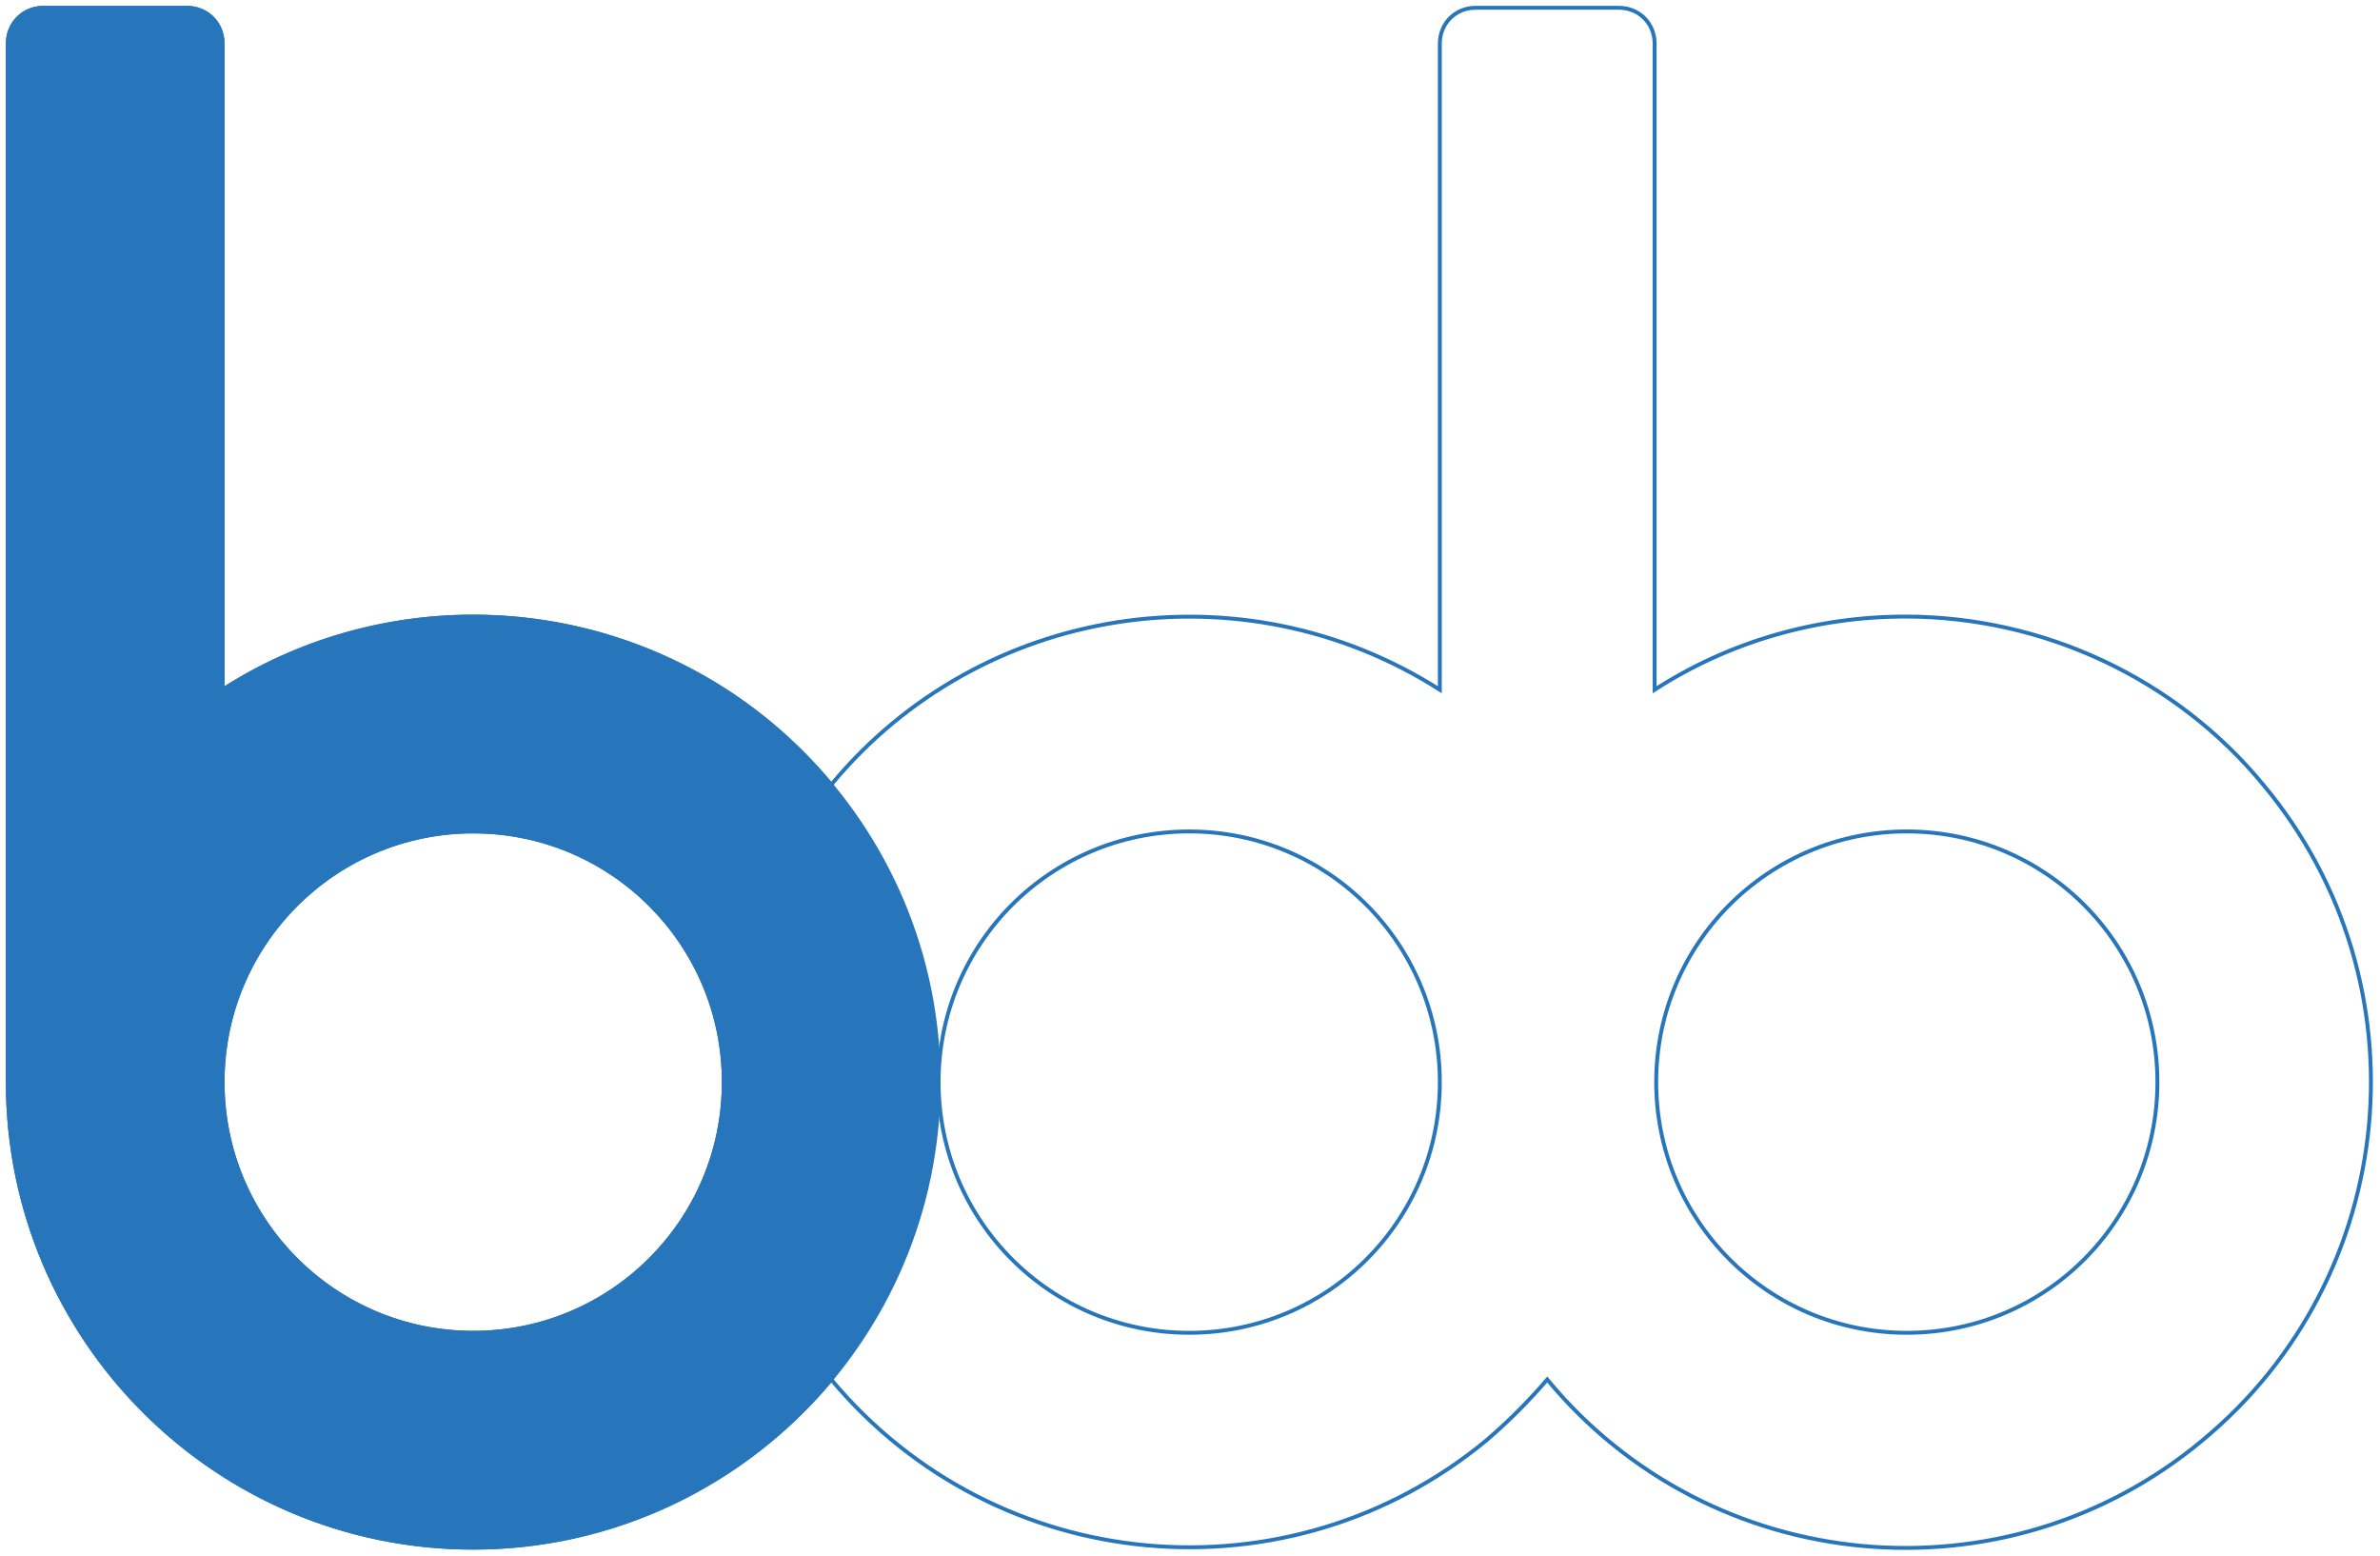
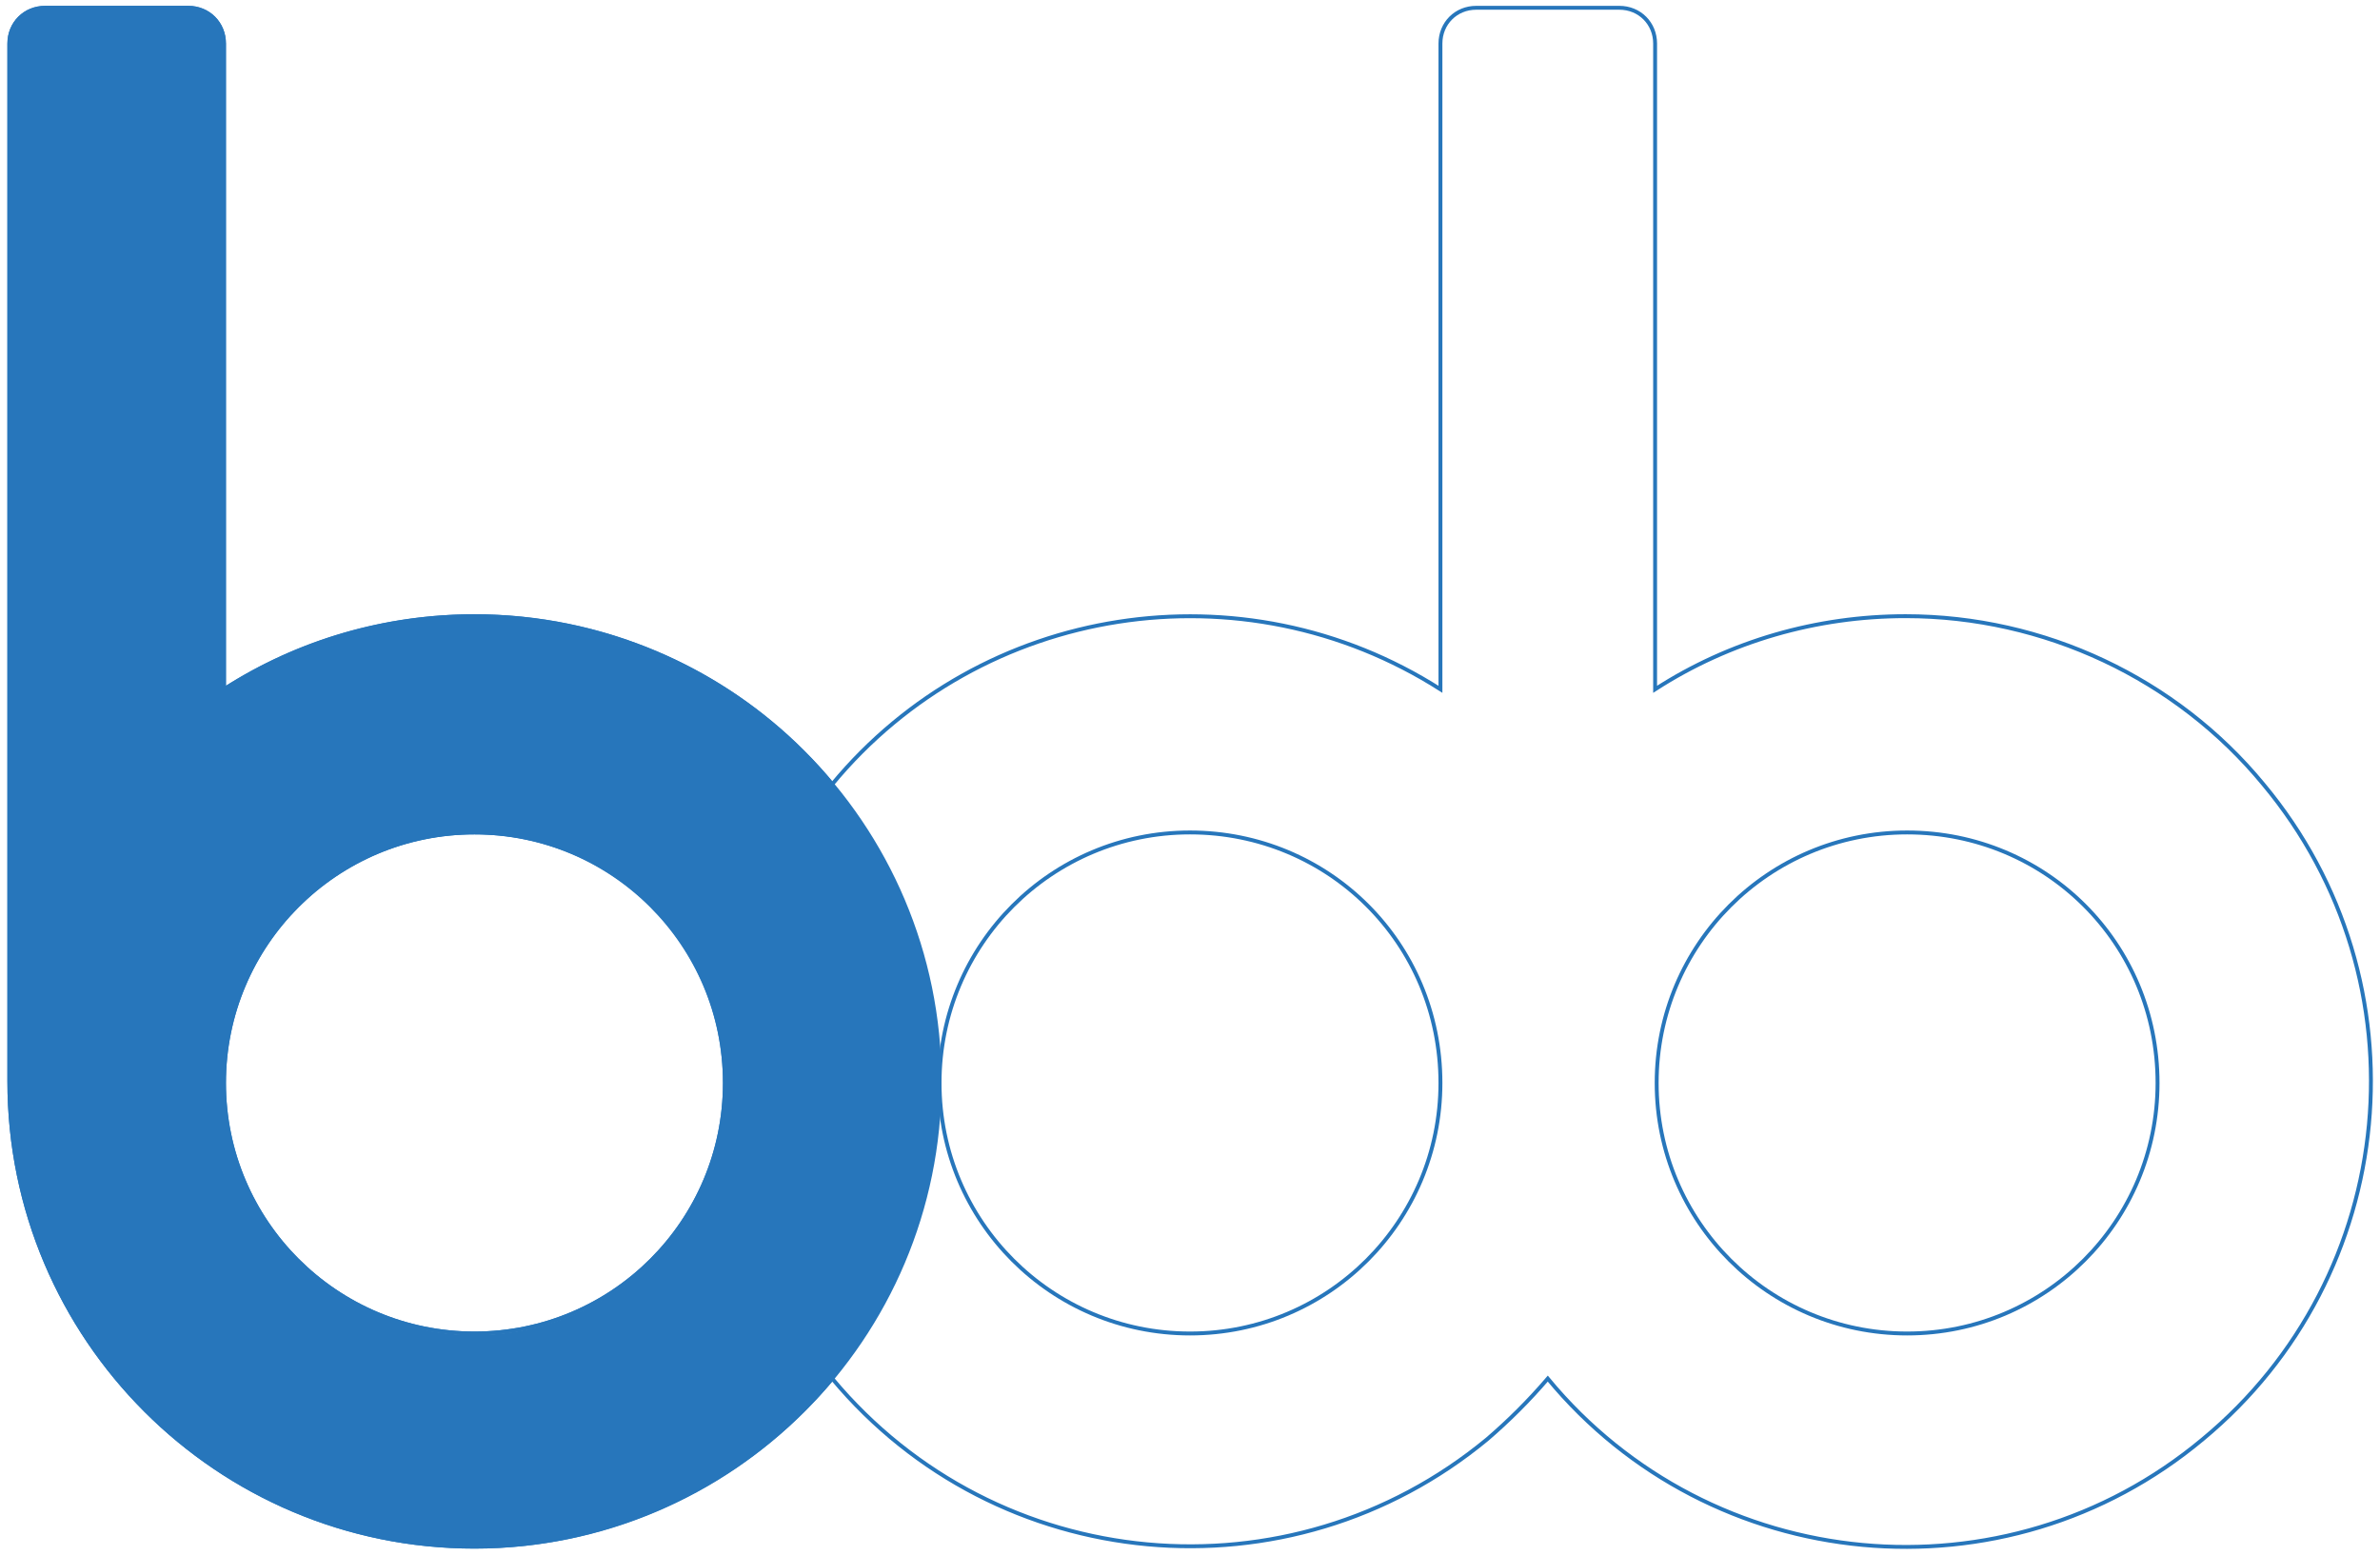
- <svg xmlns="http://www.w3.org/2000/svg" version="1.1" x="0px" y="0px" width="152.9px" height="99.9px" viewBox="0 0 152.9 99.9" style="enable-background:new 0 0 152.9 99.9;" xml:space="preserve">
+ <svg xmlns="http://www.w3.org/2000/svg" version="1.1" id="Layer_1" x="0px" y="0px" width="153px" height="100px" viewBox="0 0 153 100" style="enable-background:new 0 0 153 100;" xml:space="preserve">
  <style type="text/css">
	.st0{fill:none;}
	.st1{fill:none;stroke:#2776BB;stroke-width:0.25;stroke-miterlimit:10;}
	.st2{fill:#2776BB;}
	.st3{fill:none;stroke:#2776BB;stroke-width:0.25;stroke-linecap:round;stroke-linejoin:round;stroke-miterlimit:10;}
</style>
  <g id="_0">
-     <path class="st0" d="M152.4,69.5c0,16.5-13.4,29.9-29.9,29.9c-8.9,0-17.3-4-23-10.8c-10.6,12.7-29.4,14.4-42.1,3.9   c-1.4-1.2-2.7-2.5-3.9-3.9c-10.5,12.7-29.4,14.5-42.1,3.9c-6.9-5.7-10.8-14.1-10.8-23V2.8c0-1.3,1-2.3,2.3-2.3l0,0h9.2   c1.3,0,2.3,1,2.3,2.3v41.5c12.7-8.1,29.5-5.5,39.1,6.1c9.6-11.6,26.4-14.2,39.1-6.1V2.8c0-1.3,1-2.3,2.3-2.3l0,0h9.2   c1.3,0,2.3,1,2.3,2.3c0,0,0,0,0,0v41.5c13.9-8.9,32.4-4.8,41.3,9.2C150.7,58.3,152.3,63.8,152.4,69.5z M138.6,69.5   c0-8.9-7.2-16.1-16.1-16.1s-16.1,7.2-16.1,16.1s7.2,16.1,16.1,16.1c0,0,0,0,0,0C131.3,85.6,138.5,78.4,138.6,69.5z M92.6,69.5   c0-8.9-7.2-16.1-16.1-16.1s-16.1,7.2-16.1,16.1s7.2,16.1,16.1,16.1c0,0,0,0,0,0C85.3,85.6,92.5,78.4,92.6,69.5L92.6,69.5z    M46.5,69.5c0-8.9-7.2-16.1-16.1-16.1s-16.1,7.2-16.1,16.1c0,8.9,7.2,16.1,16.1,16.1c0,0,0,0,0,0C39.3,85.6,46.5,78.4,46.5,69.5   L46.5,69.5z" />
-     <path class="st1" d="M122.4,39.6c-5.7,0-11.3,1.6-16.1,4.7V2.8c0-1.3-1-2.3-2.3-2.3l0,0h-9.2c-1.3,0-2.3,1-2.3,2.3c0,0,0,0,0,0   v41.5c-12.7-8.1-29.5-5.5-39.1,6.1C43.8,38.8,27,36.2,14.3,44.3V2.8c0-1.3-1-2.3-2.3-2.3H2.8c-1.3,0-2.3,1-2.3,2.3l0,0v66.7   c0,16.5,13.4,29.9,29.9,29.9c8.9,0,17.3-4,23-10.8c10.6,12.7,29.4,14.4,42.1,3.9c1.4-1.2,2.7-2.5,3.9-3.9   c10.5,12.7,29.4,14.5,42.1,3.9c12.7-10.5,14.5-29.4,3.9-42.1C139.8,43.6,131.3,39.6,122.4,39.6L122.4,39.6z" />
-     <path class="st1" d="M46.5,69.5c0,8.9-7.2,16.1-16.1,16.1s-16.1-7.2-16.1-16.1s7.2-16.1,16.1-16.1S46.5,60.6,46.5,69.5L46.5,69.5z" />
-     <path class="st1" d="M92.5,69.5c0,8.9-7.2,16.1-16.1,16.1c-8.9,0-16.1-7.2-16.1-16.1s7.2-16.1,16.1-16.1c0,0,0,0,0,0   C85.3,53.4,92.5,60.6,92.5,69.5C92.5,69.5,92.5,69.5,92.5,69.5z" />
-     <path class="st1" d="M138.6,69.5c0,8.9-7.2,16.1-16.1,16.1s-16.1-7.2-16.1-16.1s7.2-16.1,16.1-16.1S138.6,60.6,138.6,69.5   L138.6,69.5z" />
+     <path class="st0" d="M152.4,69.6c0,16.5-13.4,29.9-29.9,29.9c-8.9,0-17.3-4-23-10.8c-10.6,12.7-29.4,14.4-42.1,3.9   c-1.4-1.2-2.7-2.5-3.9-3.9c-10.5,12.7-29.4,14.5-42.1,3.9c-6.9-5.7-10.8-14.1-10.8-23V2.8c0-1.3,1-2.3,2.3-2.3l0,0h9.2   c1.3,0,2.3,1,2.3,2.3v41.5c12.7-8.1,29.5-5.5,39.1,6.1c9.6-11.6,26.4-14.2,39.1-6.1V2.8c0-1.3,1-2.3,2.3-2.3l0,0h9.2   c1.3,0,2.3,1,2.3,2.3l0,0v41.5c13.9-8.9,32.4-4.8,41.3,9.2C150.8,58.3,152.4,63.8,152.4,69.6z M138.7,69.6   c0-8.9-7.2-16.1-16.1-16.1s-16.1,7.2-16.1,16.1s7.2,16.1,16.1,16.1l0,0C131.4,85.6,138.6,78.4,138.7,69.6z M92.7,69.6   c0-8.9-7.2-16.1-16.1-16.1s-16.1,7.2-16.1,16.1s7.2,16.1,16.1,16.1l0,0C85.4,85.6,92.6,78.4,92.7,69.6L92.7,69.6z M46.6,69.6   c0-8.9-7.2-16.1-16.1-16.1s-16.1,7.2-16.1,16.1s7.2,16.1,16.1,16.1l0,0C39.4,85.6,46.6,78.4,46.6,69.6L46.6,69.6z" />
+     <path class="st1" d="M122.5,39.6c-5.7,0-11.3,1.6-16.1,4.7V2.8c0-1.3-1-2.3-2.3-2.3l0,0h-9.2c-1.3,0-2.3,1-2.3,2.3l0,0v41.5   c-12.7-8.1-29.5-5.5-39.1,6.1c-9.6-11.6-26.4-14.2-39.1-6.1V2.8c0-1.3-1-2.3-2.3-2.3H2.9c-1.3,0-2.3,1-2.3,2.3l0,0v66.7   c0,16.5,13.4,29.9,29.9,29.9c8.9,0,17.3-4,23-10.8c10.6,12.7,29.4,14.4,42.1,3.9c1.4-1.2,2.7-2.5,3.9-3.9   c10.5,12.7,29.4,14.5,42.1,3.9c12.7-10.5,14.5-29.4,3.9-42.1C139.9,43.6,131.4,39.6,122.5,39.6L122.5,39.6z" />
+     <path class="st1" d="M46.6,69.6c0,8.9-7.2,16.1-16.1,16.1s-16.1-7.2-16.1-16.1c0-8.9,7.2-16.1,16.1-16.1S46.6,60.6,46.6,69.6   L46.6,69.6z" />
+     <path class="st1" d="M92.6,69.6c0,8.9-7.2,16.1-16.1,16.1s-16.1-7.2-16.1-16.1c0-8.9,7.2-16.1,16.1-16.1l0,0   C85.4,53.5,92.6,60.6,92.6,69.6L92.6,69.6z" />
+     <path class="st1" d="M138.7,69.6c0,8.9-7.2,16.1-16.1,16.1s-16.1-7.2-16.1-16.1c0-8.9,7.2-16.1,16.1-16.1S138.7,60.6,138.7,69.6   L138.7,69.6z" />
  </g>
-   <g id="Layer_2">
+   <g id="Layer_2_00000170974242447825747310000003778027372812811698_">
    <g id="LWPOLYLINE_00000068640220217484870110000002580206455710423169_">
      <g id="XMLID_00000066485506824315915420000012654279145479191716_">
        <g>
-           <path class="st2" d="M30.4,85.7c8.9,0,16.1-7.2,16.1-16.1c0-8.9-7.2-16.1-16.1-16.1c-8.9,0-16.1,7.2-16.1,16.1      C14.3,78.4,21.5,85.7,30.4,85.7z M30.4,39.6c16.5,0,29.9,13.4,29.9,29.9S46.9,99.4,30.4,99.4c-16.5,0-29.9-13.4-29.9-29.9V2.8      c0-1.3,1-2.3,2.3-2.3H12c1.3,0,2.3,1,2.3,2.3v41.5C19.1,41.2,24.7,39.6,30.4,39.6z" />
+           <path class="st2" d="M30.5,85.8c8.9,0,16.1-7.2,16.1-16.1c0-8.9-7.2-16.1-16.1-16.1s-16.1,7.2-16.1,16.1      C14.4,78.4,21.6,85.8,30.5,85.8z M30.5,39.6C47,39.6,60.4,53,60.4,69.6S47,99.4,30.5,99.4S0.6,86.1,0.6,69.6V2.8      c0-1.3,1-2.3,2.3-2.3h9.2c1.3,0,2.3,1,2.3,2.3v41.5C19.2,41.2,24.8,39.6,30.5,39.6z" />
        </g>
        <g>
-           <circle class="st3" cx="30.4" cy="69.5" r="16.1" />
-           <path class="st3" d="M2.8,0.5c-1.3,0-2.3,1-2.3,2.3v66.7c0,16.5,13.4,29.9,29.9,29.9c16.5,0,29.9-13.4,29.9-29.9      S46.9,39.6,30.4,39.6c-5.7,0-11.3,1.6-16.1,4.7V2.8c0-1.3-1-2.3-2.3-2.3H2.8z" />
+           <circle class="st3" cx="30.5" cy="69.6" r="16.1" />
+           <path class="st3" d="M2.9,0.5c-1.3,0-2.3,1-2.3,2.3v66.7c0,16.5,13.4,29.9,29.9,29.9s29.9-13.4,29.9-29.9S47,39.6,30.5,39.6      c-5.7,0-11.3,1.6-16.1,4.7V2.8c0-1.3-1-2.3-2.3-2.3H2.9z" />
        </g>
      </g>
    </g>
  </g>
</svg>
